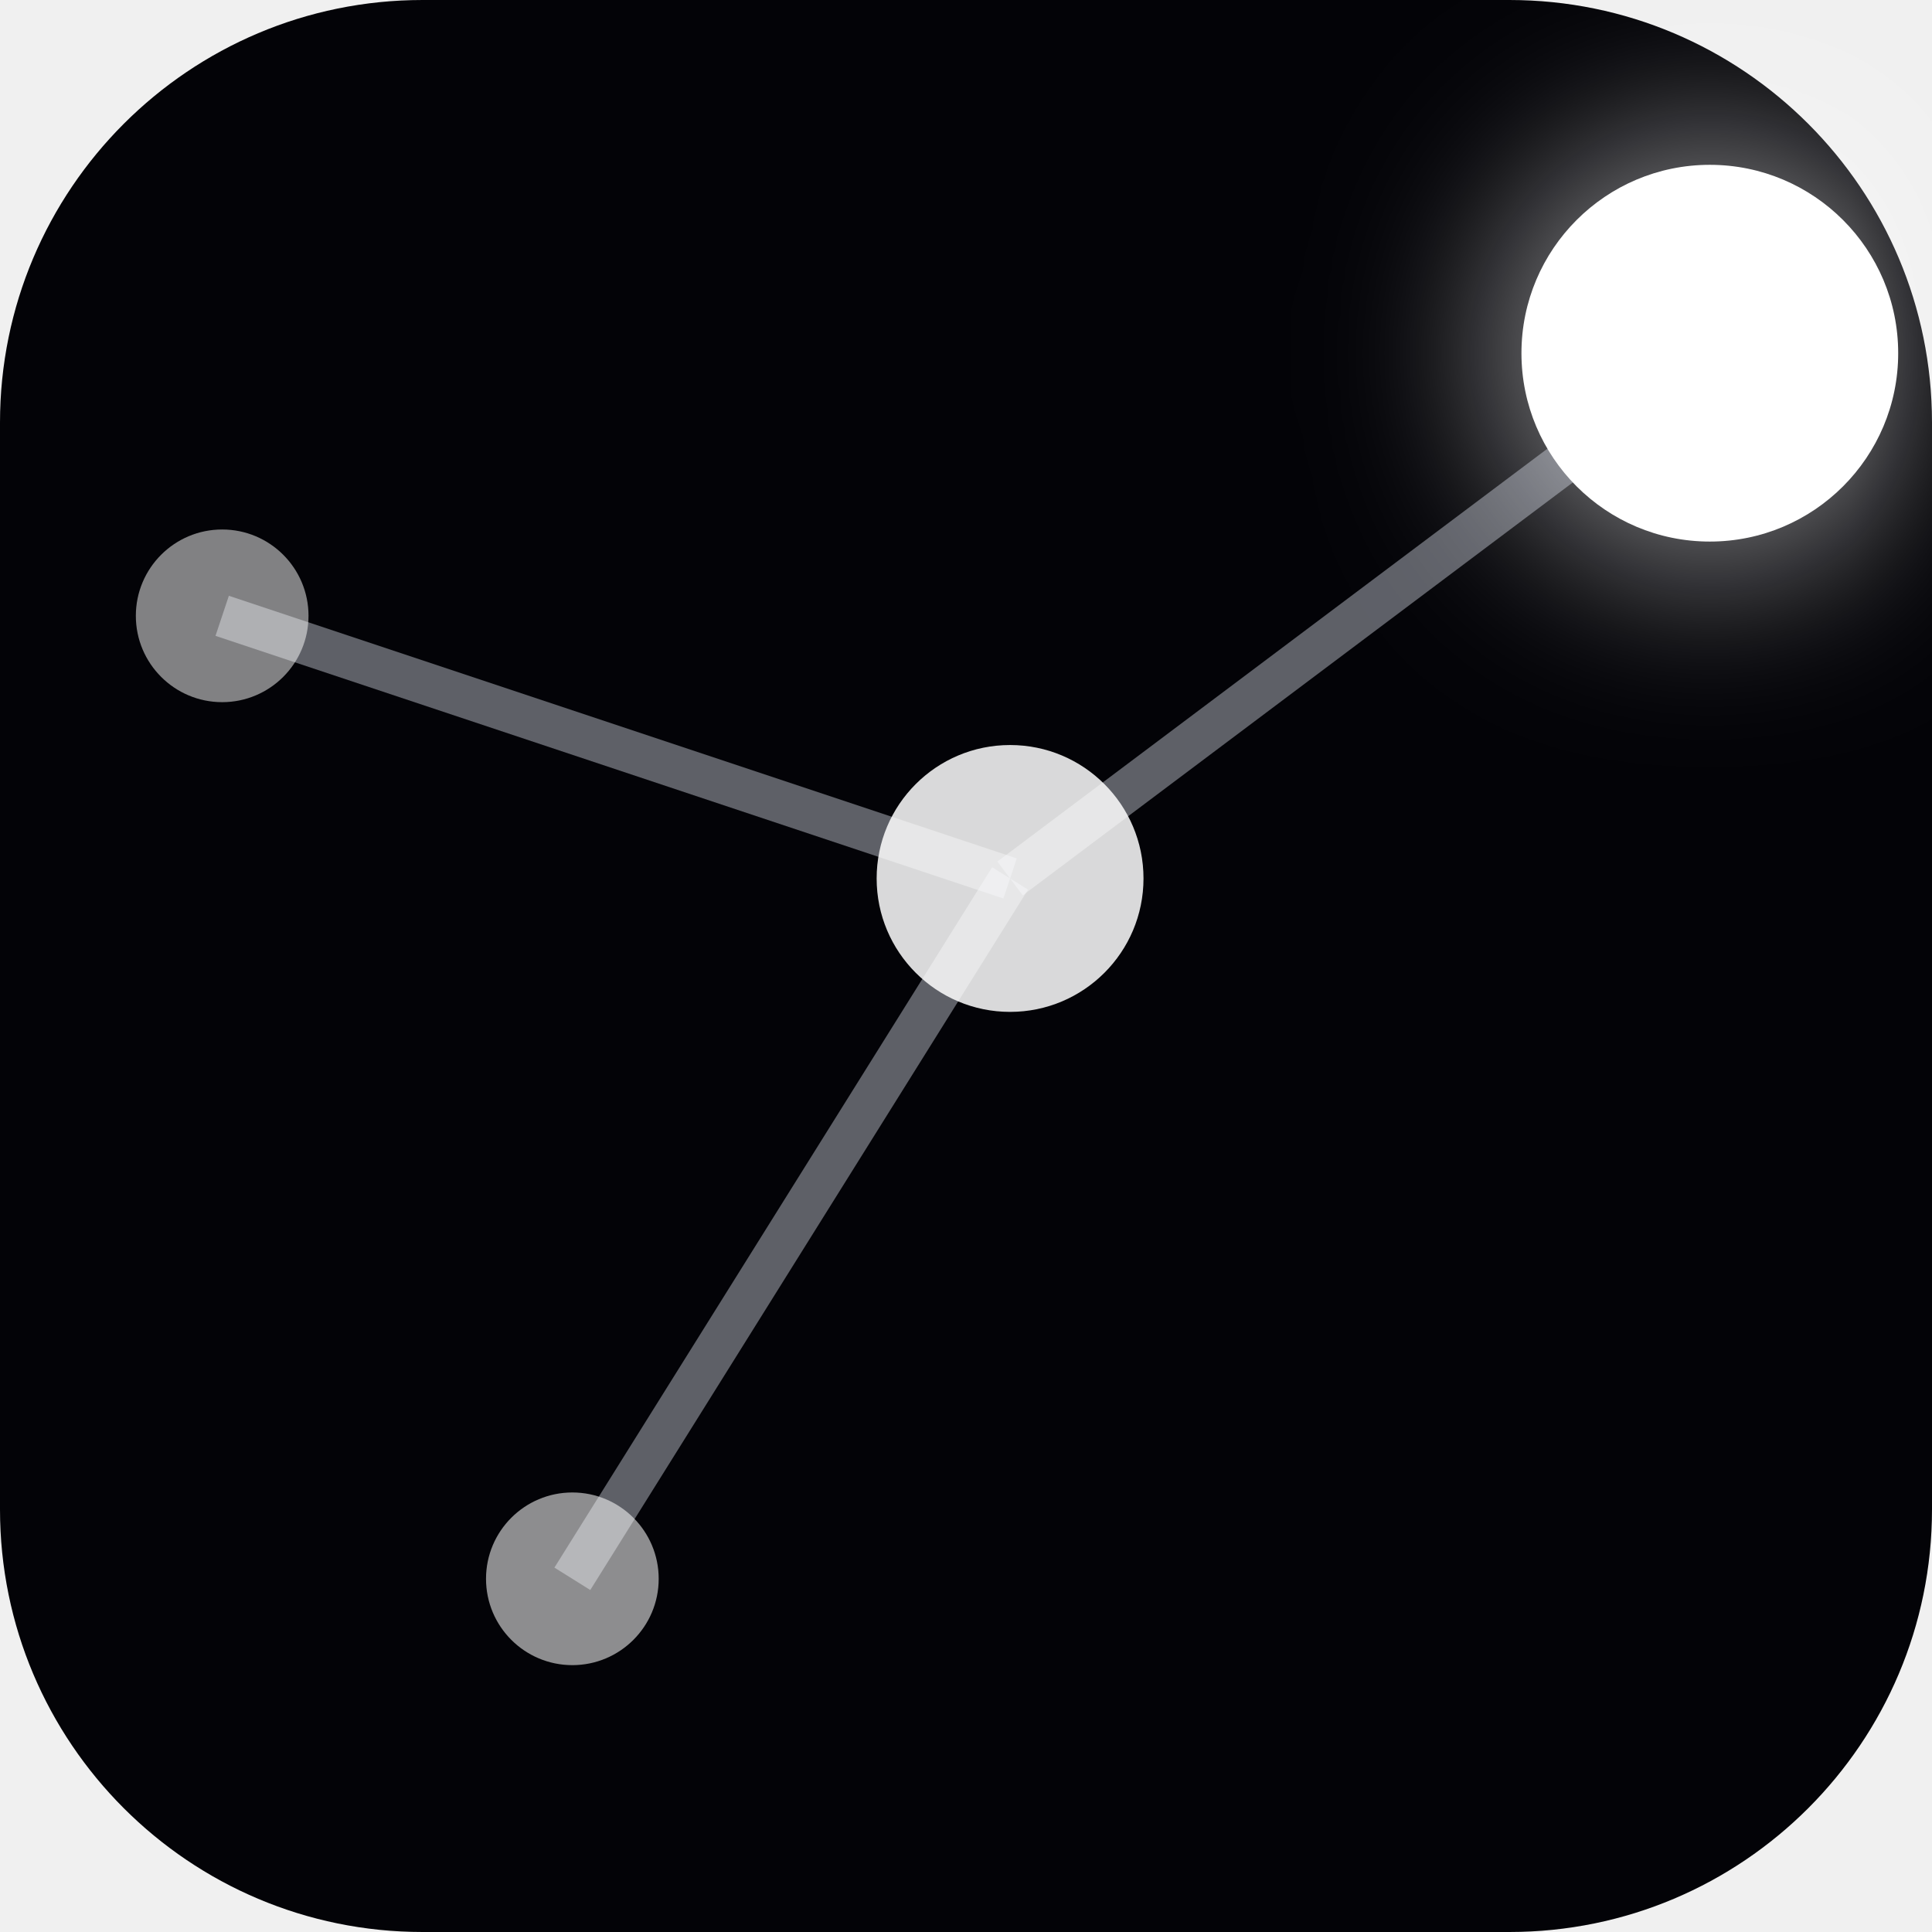
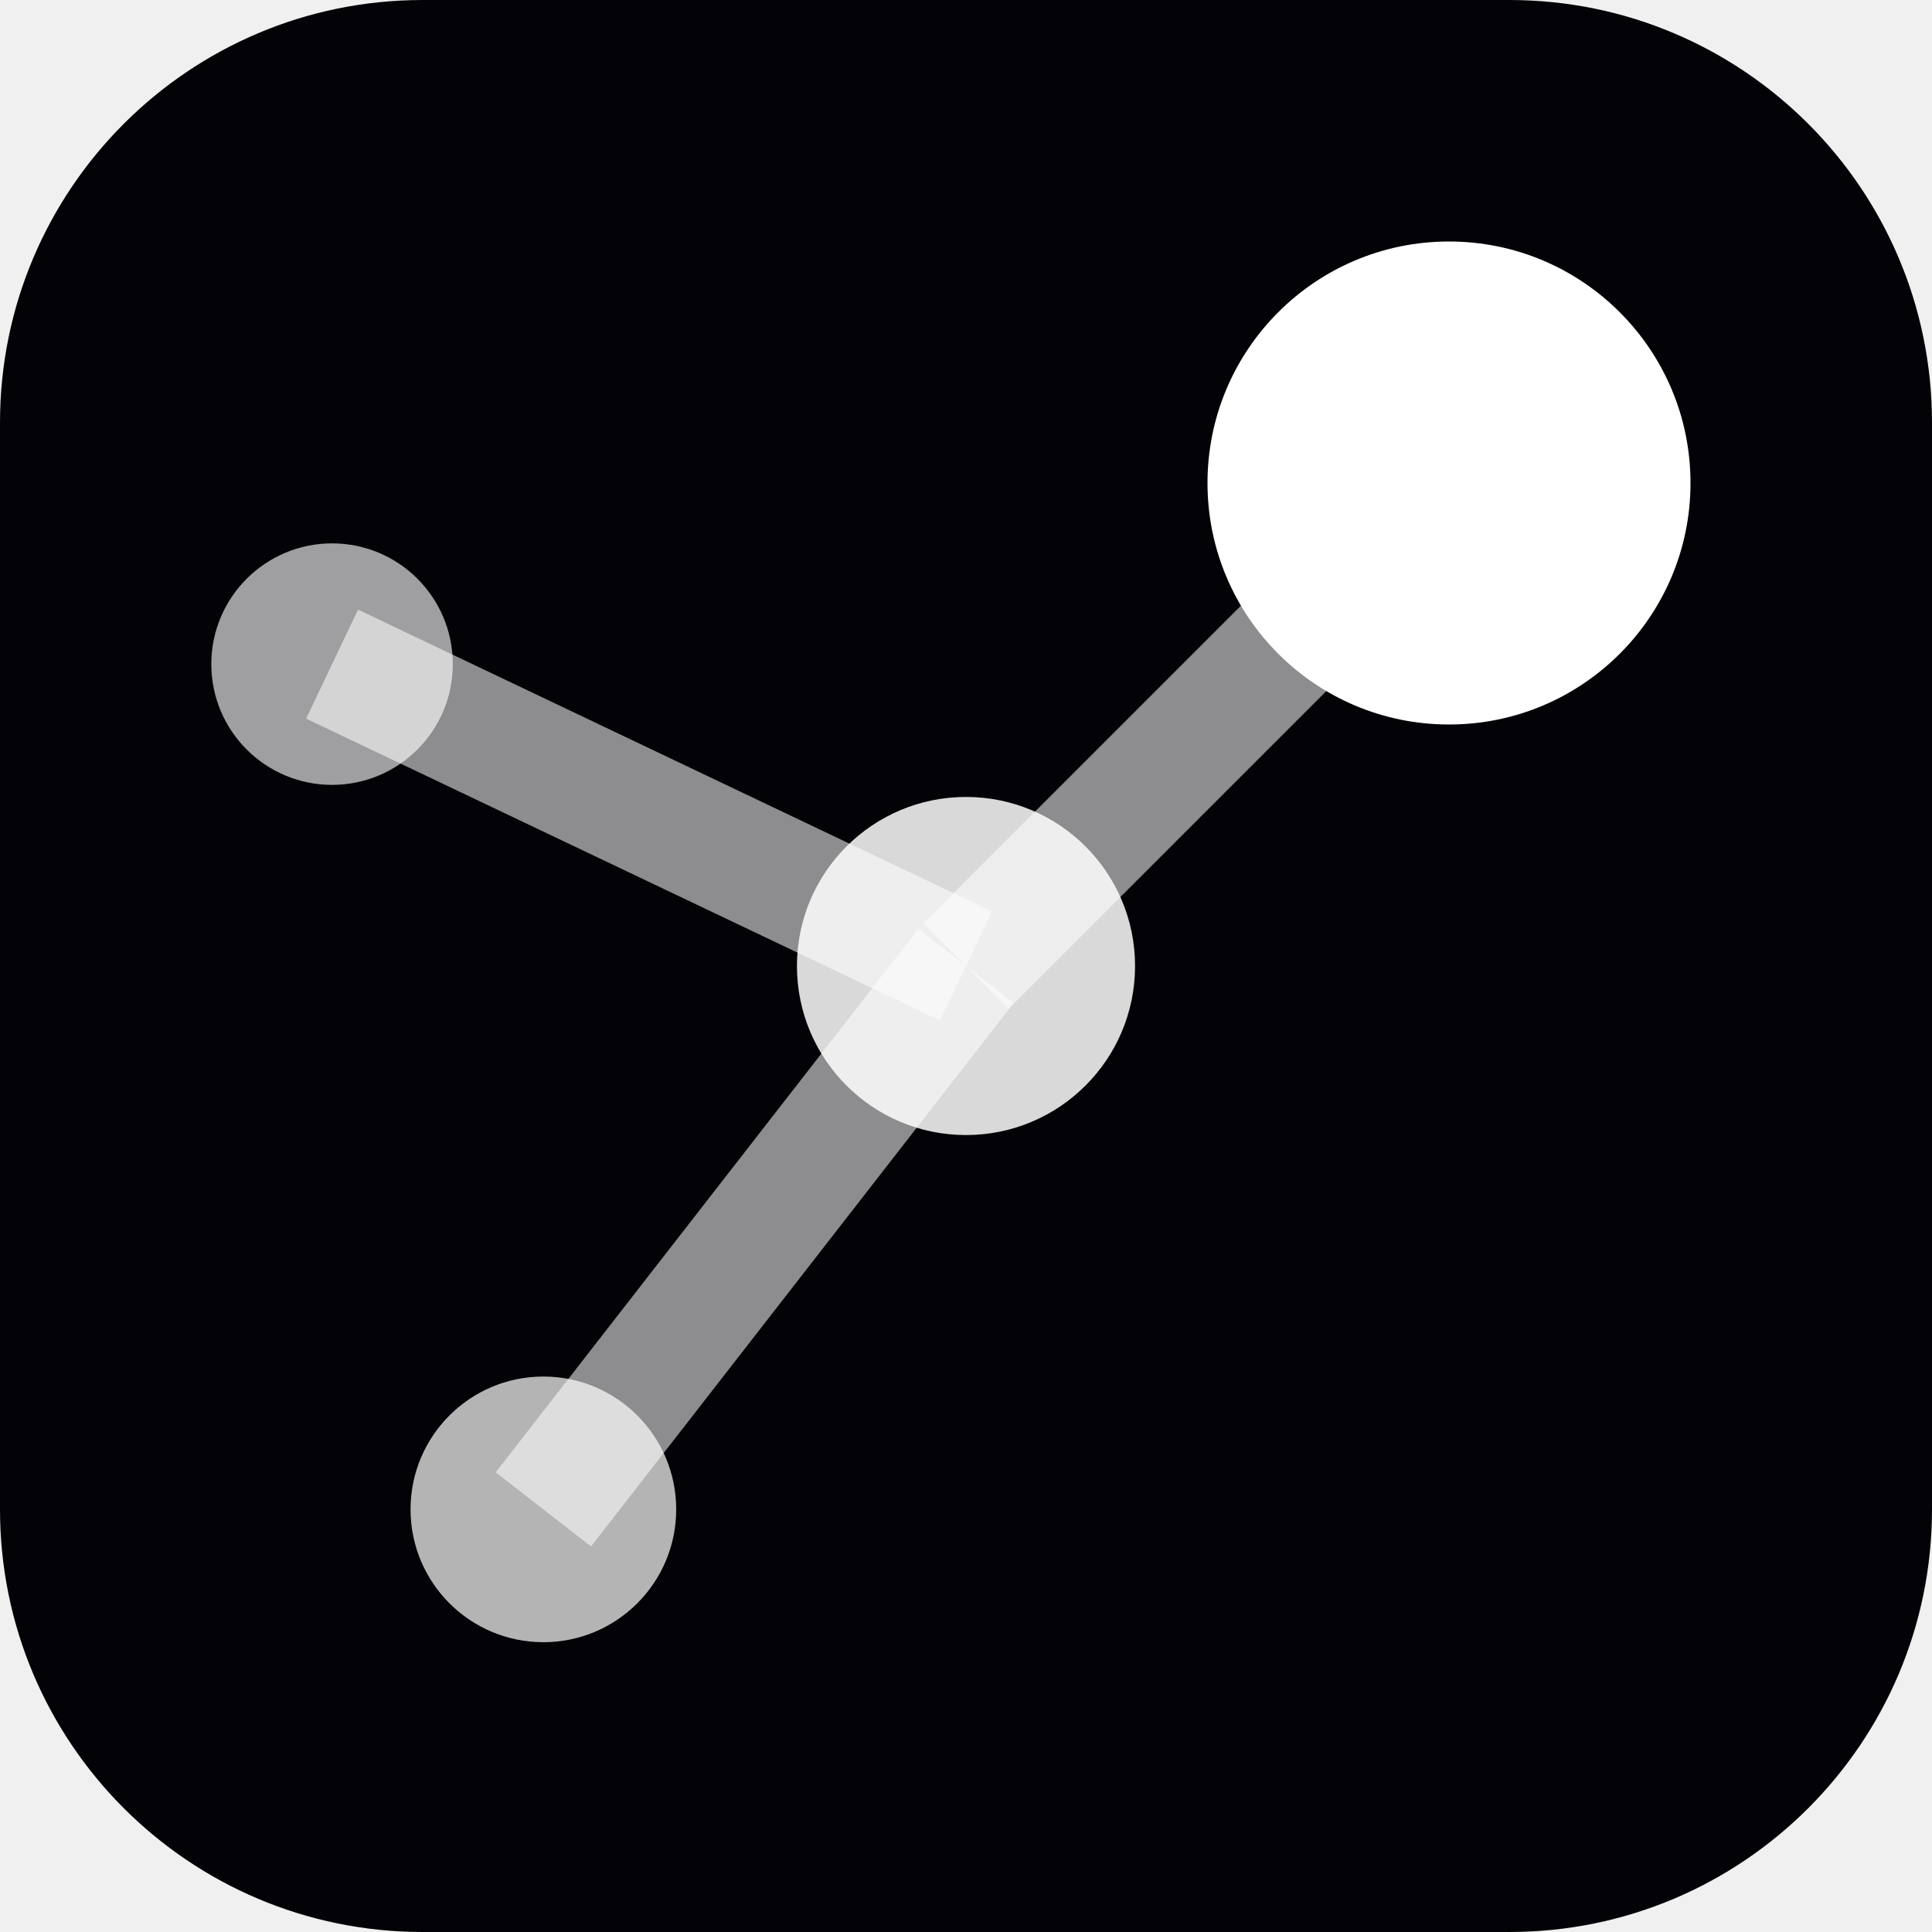
<svg xmlns="http://www.w3.org/2000/svg" viewBox="0 0 32 32" shape-rendering="geometricPrecision">
  <rect width="32" height="32" rx="7" fill="#030307" />
-   <defs>
-     <filter id="bg" x="-50%" y="-50%" width="200%" height="200%">
-       <feGaussianBlur stdDeviation="1.4" />
-     </filter>
-   </defs>
-   <circle cx="28.32" cy="5.85" r="3.64" fill="white" opacity="0.5" filter="url(#bg)" />
-   <line x1="28.32" y1="5.85" x2="16.73" y2="14.55" stroke="rgba(220,225,235,0.42)" stroke-width="0.7" />
-   <line x1="16.73" y1="14.55" x2="9.48" y2="26.15" stroke="rgba(220,225,235,0.42)" stroke-width="0.7" />
-   <line x1="16.73" y1="14.55" x2="3.68" y2="10.2" stroke="rgba(220,225,235,0.42)" stroke-width="0.7" />
-   <circle cx="28.32" cy="5.85" r="3.12" fill="rgba(255,255,255,1)" />
-   <circle cx="16.73" cy="14.55" r="2.21" fill="rgba(255,255,255,0.85)" />
-   <circle cx="9.48" cy="26.15" r="1.43" fill="rgba(255,255,255,0.55)" />
-   <circle cx="3.68" cy="10.2" r="1.43" fill="rgba(255,255,255,0.5)" />
+   <line x1="24" y1="8" x2="16" y2="16" stroke="rgba(255,255,255,.55)" stroke-width="2" />
+   <line x1="16" y1="16" x2="9" y2="25" stroke="rgba(255,255,255,.55)" stroke-width="2" />
+   <line x1="16" y1="16" x2="5.5" y2="11" stroke="rgba(255,255,255,.55)" stroke-width="2" />
+   <circle cx="24" cy="8" r="4" fill="#fff" />
+   <circle cx="16" cy="16" r="2.8" fill="rgba(255,255,255,.85)" />
+   <circle cx="9" cy="25" r="2.2" fill="rgba(255,255,255,.7)" />
+   <circle cx="5.5" cy="11" r="2" fill="rgba(255,255,255,.62)" />
</svg>
